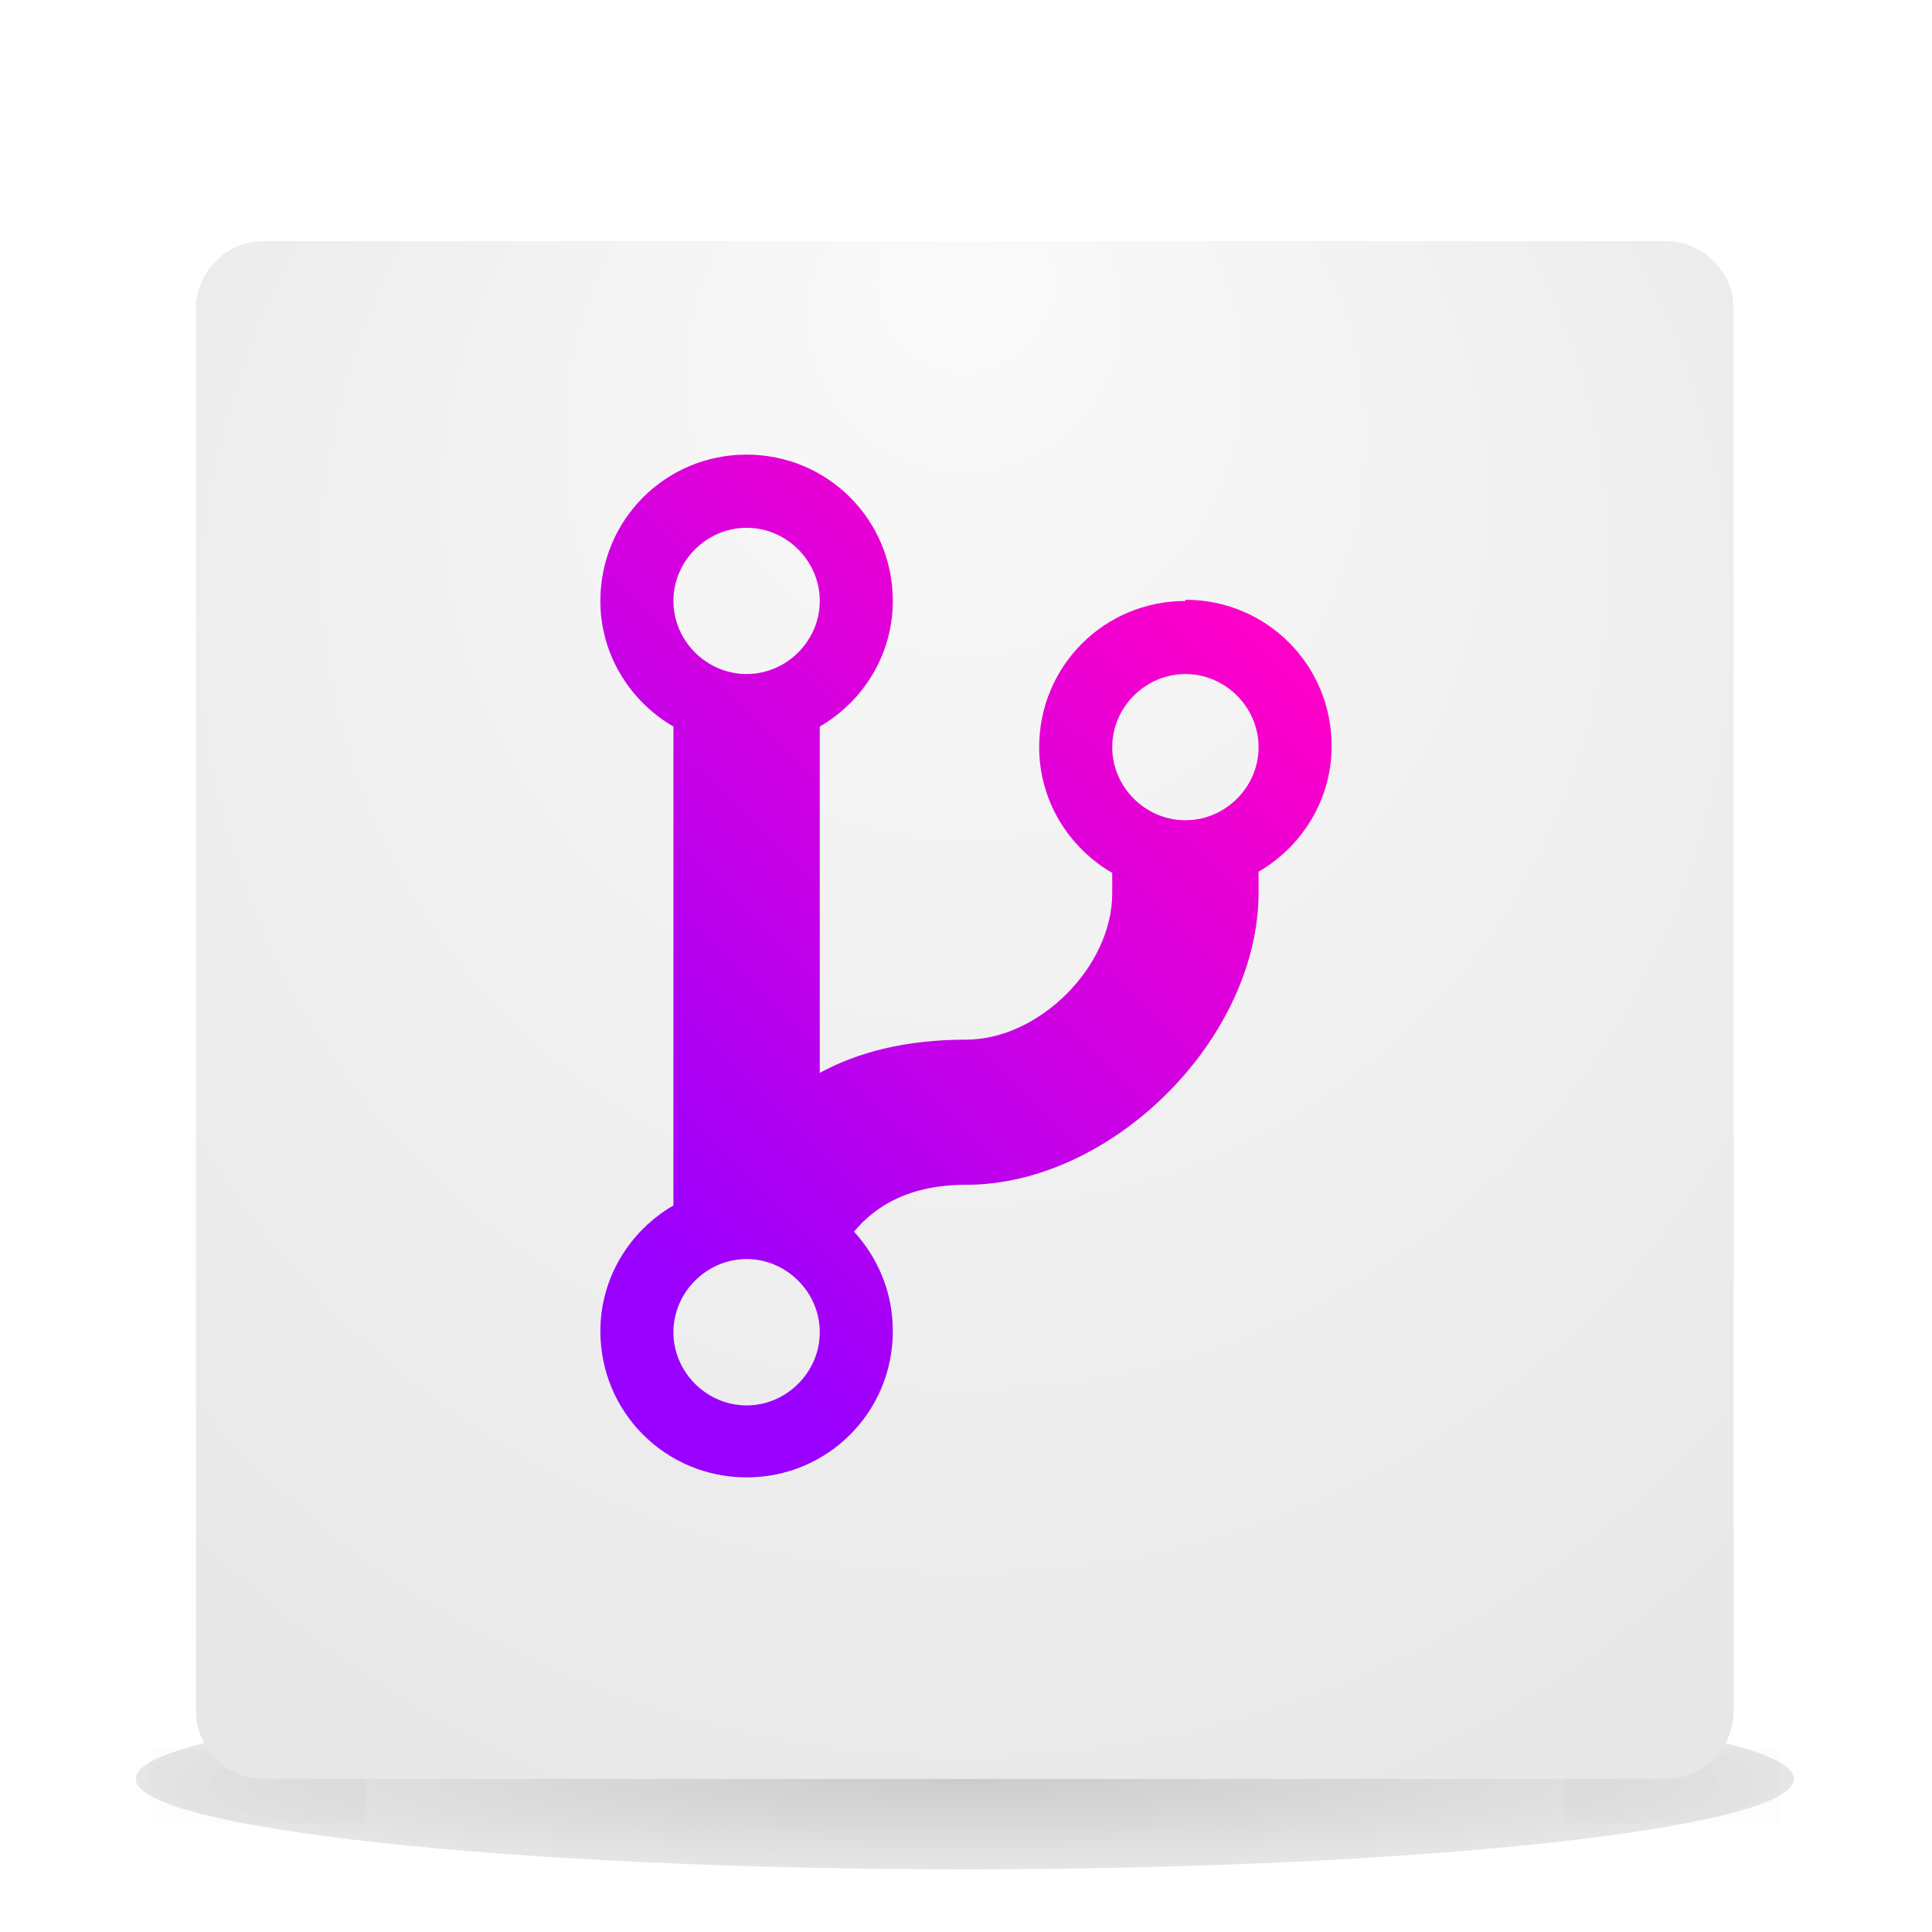
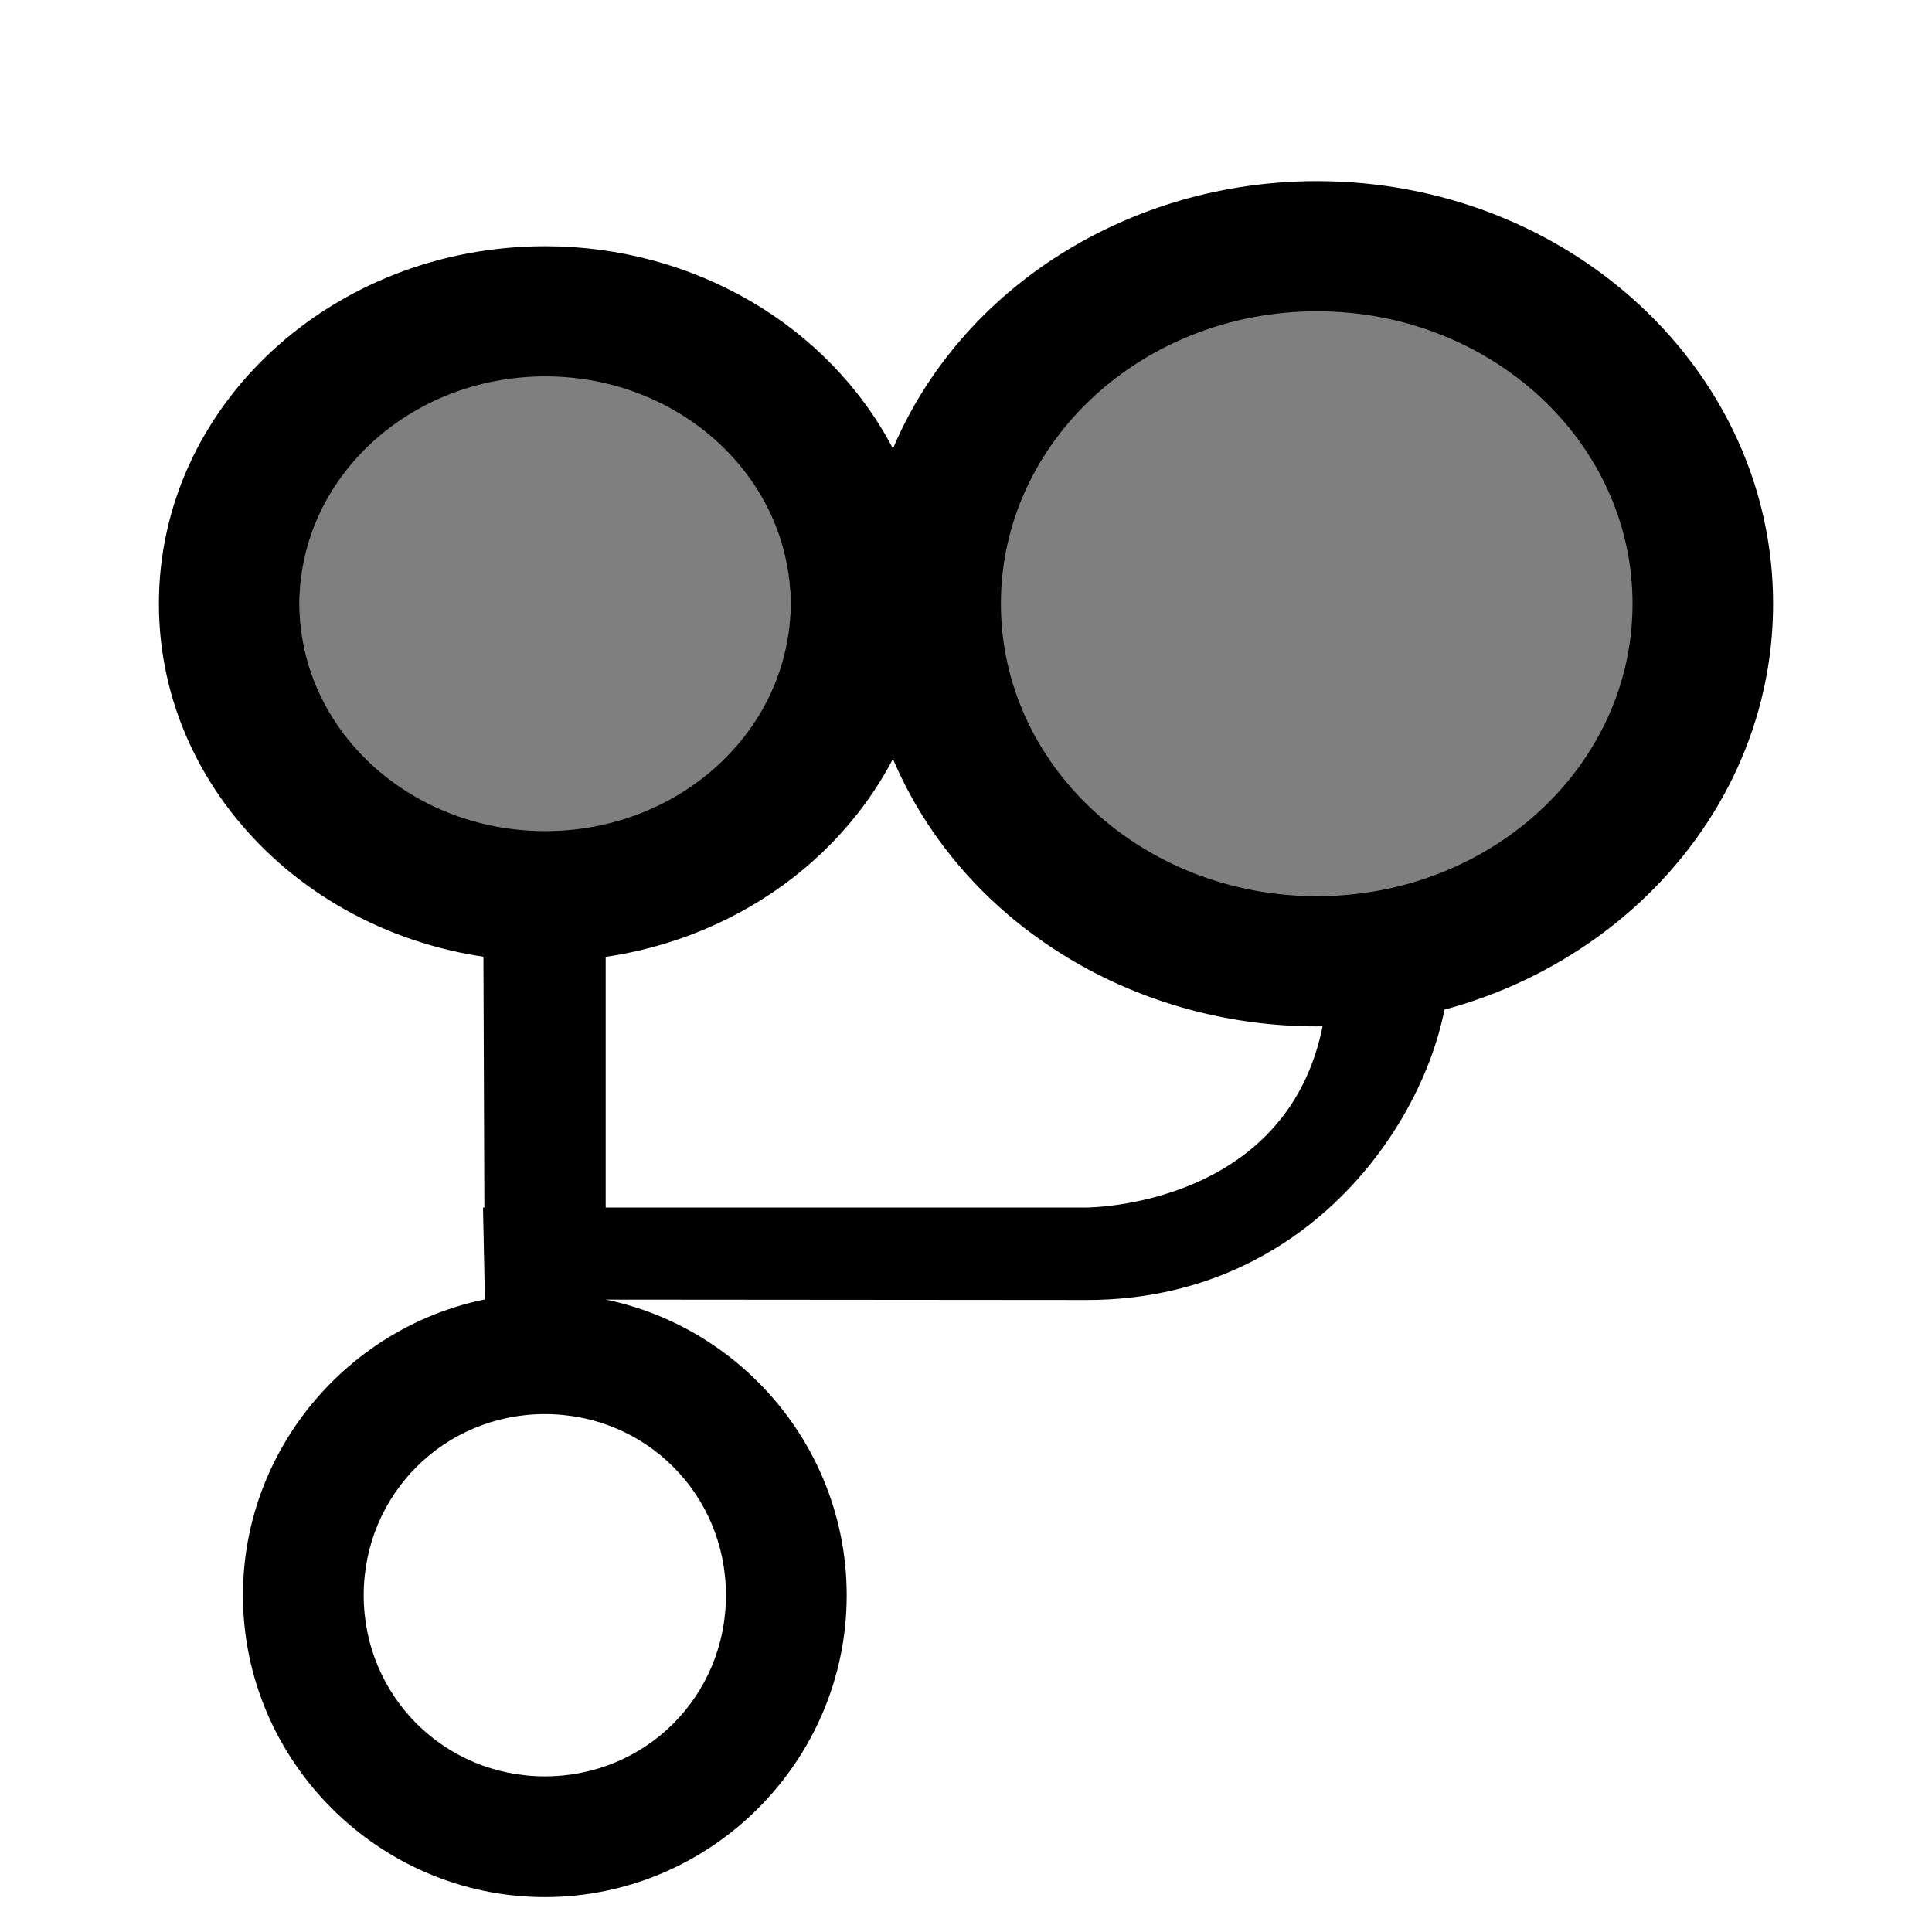
- <svg xmlns="http://www.w3.org/2000/svg" style="isolation:isolate" viewBox="0 0 16 16" width="16pt" height="16pt">
-   <defs>
-     <clipPath id="_clipPath_OezXr6cjavqRyo48SCfqE5ExP9PD4JIV">
-       <rect width="16" height="16" />
-     </clipPath>
-   </defs>
-   <g clip-path="url(#_clipPath_OezXr6cjavqRyo48SCfqE5ExP9PD4JIV)">
-     <rect x="0" y="0" width="16" height="16" transform="matrix(1,0,0,1,0,0)" fill="none" />
-     <g>
-       <radialGradient id="_rgradient_48" fx="0.5" fy="0.5" cx="0.5" cy="0.5" r="1" gradientTransform="matrix(13.733,0,0,1.498,1.124,13.983)" gradientUnits="userSpaceOnUse">
-         <stop offset="0%" stop-opacity="0.2" style="stop-color:rgb(0,0,0)" />
-         <stop offset="100%" stop-opacity="0" style="stop-color:rgb(0,0,0)" />
-       </radialGradient>
-       <path d=" M 14.856 14.732 C 14.856 15.143 11.756 15.481 7.99 15.481 C 4.224 15.481 1.124 15.143 1.124 14.732 L 1.124 14.732 C 1.124 14.321 4.223 13.983 7.99 13.983 C 11.757 13.983 14.856 14.321 14.856 14.732 L 14.856 14.732 L 14.856 14.732 Z " fill="url(#_rgradient_48)" />
-       <g style="opacity:0.4;">
-         <g style="opacity:0.4;">
-           <g opacity="0.4">
-             <radialGradient id="_rgradient_49" fx="-0.001" fy="0.5" cx="0.5" cy="0.5" r="1" gradientTransform="matrix(1.774,0,0,0.624,12.958,14.482)" gradientUnits="userSpaceOnUse">
-               <stop offset="0%" stop-opacity="0.4" style="stop-color:rgb(24,24,24)" />
-               <stop offset="100%" stop-opacity="0" style="stop-color:rgb(24,24,24)" />
-             </radialGradient>
-             <rect x="12.958" y="14.482" width="1.774" height="0.624" transform="matrix(1,0,0,1,0,0)" fill="url(#_rgradient_49)" />
-           </g>
-         </g>
-         <g style="opacity:0.4;">
-           <g opacity="0.4">
-             <radialGradient id="_rgradient_50" fx="1.001" fy="0.5" cx="0.5" cy="0.5" r="1" gradientTransform="matrix(1.774,0,0,0.624,1.249,14.482)" gradientUnits="userSpaceOnUse">
-               <stop offset="0%" stop-opacity="0.4" style="stop-color:rgb(24,24,24)" />
-               <stop offset="100%" stop-opacity="0" style="stop-color:rgb(24,24,24)" />
-             </radialGradient>
-             <rect x="1.249" y="14.482" width="1.774" height="0.624" transform="matrix(1,0,0,1,0,0)" fill="url(#_rgradient_50)" />
-           </g>
-         </g>
-         <g style="opacity:0.4;">
-           <g opacity="0.4">
-             <linearGradient id="_lgradient_31" x1="0.538" y1="1.004" x2="0.538" y2="0.998" gradientTransform="matrix(9.935,0,0,0.624,3.022,14.482)" gradientUnits="userSpaceOnUse">
-               <stop offset="0%" stop-opacity="0" style="stop-color:rgb(24,24,24)" />
-               <stop offset="50%" stop-opacity="0.4" style="stop-color:rgb(24,24,24)" />
-               <stop offset="100%" stop-opacity="0" style="stop-color:rgb(24,24,24)" />
-             </linearGradient>
-             <rect x="3.022" y="14.482" width="9.935" height="0.624" transform="matrix(1,0,0,1,0,0)" fill="url(#_lgradient_31)" />
-           </g>
-         </g>
-       </g>
-       <radialGradient id="_rgradient_51" fx="0.5" fy="-0.003" cx="0.5" cy="0.5" r="1" gradientTransform="matrix(12.734,0,0,12.734,1.623,1.997)" gradientUnits="userSpaceOnUse">
-         <stop offset="0%" stop-opacity="1" style="stop-color:rgb(250,250,250)" />
-         <stop offset="100%" stop-opacity="1" style="stop-color:rgb(225,225,225)" />
-       </radialGradient>
-       <path d=" M 14.357 2.559 C 14.357 2.249 14.105 1.997 13.795 1.997 L 2.185 1.997 C 1.875 1.997 1.623 2.249 1.623 2.559 L 1.623 14.17 C 1.623 14.48 1.875 14.732 2.185 14.732 L 13.795 14.732 C 14.105 14.732 14.357 14.48 14.357 14.17 L 14.357 2.559 L 14.357 2.559 Z " fill-rule="evenodd" fill="url(#_rgradient_51)" />
-     </g>
-     <linearGradient id="_lgradient_32" x1="0.146" y1="0.854" x2="0.728" y2="0.04" gradientTransform="matrix(6.056,0,0,8.47,4.972,3.765)" gradientUnits="userSpaceOnUse">
-       <stop offset="0%" stop-opacity="1" style="stop-color:rgb(153,0,255)" />
-       <stop offset="100%" stop-opacity="1" style="stop-color:rgb(255,0,200)" />
-     </linearGradient>
-     <path d=" M 9.817 4.977 C 9.145 4.977 8.606 5.516 8.606 6.188 C 8.606 6.633 8.852 7.021 9.211 7.229 L 9.211 7.399 C 9.211 8.005 8.606 8.61 8 8.61 C 7.498 8.61 7.101 8.715 6.789 8.885 L 6.789 6.017 C 7.148 5.809 7.394 5.421 7.394 4.977 C 7.394 4.305 6.855 3.765 6.183 3.765 C 5.511 3.765 4.972 4.305 4.972 4.977 C 4.972 5.421 5.218 5.809 5.577 6.017 L 5.577 9.983 C 5.218 10.191 4.972 10.579 4.972 11.024 C 4.972 11.695 5.511 12.235 6.183 12.235 C 6.855 12.235 7.394 11.695 7.394 11.024 C 7.394 10.702 7.271 10.418 7.073 10.2 C 7.252 9.983 7.536 9.812 8 9.812 C 9.211 9.812 10.423 8.601 10.423 7.39 L 10.423 7.219 C 10.782 7.011 11.028 6.623 11.028 6.178 C 11.028 5.506 10.489 4.967 9.817 4.967 L 9.817 4.977 Z  M 6.183 4.371 C 6.514 4.371 6.789 4.645 6.789 4.977 C 6.789 5.308 6.514 5.582 6.183 5.582 C 5.852 5.582 5.577 5.308 5.577 4.977 C 5.577 4.645 5.852 4.371 6.183 4.371 Z  M 6.183 11.639 C 5.852 11.639 5.577 11.364 5.577 11.033 C 5.577 10.702 5.852 10.427 6.183 10.427 C 6.514 10.427 6.789 10.702 6.789 11.033 C 6.789 11.364 6.514 11.639 6.183 11.639 Z  M 9.817 6.793 C 9.486 6.793 9.211 6.519 9.211 6.188 C 9.211 5.857 9.486 5.582 9.817 5.582 C 10.148 5.582 10.423 5.857 10.423 6.188 C 10.423 6.519 10.148 6.793 9.817 6.793 Z " fill="url(#_lgradient_32)" />
+ <svg xmlns="http://www.w3.org/2000/svg" width="16px" height="16px" viewBox="0 0 16 16" version="1.1">
+   <g id="surface148860">
+     <path style=" stroke:none;fill-rule:nonzero;fill:rgb(0%,0%,0%);fill-opacity:1;" d="M 10.906 1.5 C 9.355 1.5 7.961 2.379 7.395 3.715 C 6.859 2.691 5.742 2.039 4.516 2.039 C 2.75 2.039 1.316 3.363 1.316 5 C 1.316 6.637 2.75 7.961 4.516 7.961 C 5.742 7.961 6.859 7.309 7.395 6.285 C 7.961 7.621 9.355 8.5 10.906 8.5 C 12.992 8.5 14.684 6.934 14.684 5 C 14.684 3.066 12.992 1.5 10.906 1.5 Z M 10.906 2.578 C 12.348 2.578 13.52 3.66 13.52 5 C 13.52 6.34 12.348 7.422 10.906 7.422 C 9.461 7.422 8.289 6.34 8.289 5 C 8.289 3.66 9.461 2.578 10.906 2.578 Z M 4.516 3.117 C 5.637 3.117 6.547 3.961 6.547 5 C 6.547 6.039 5.637 6.883 4.516 6.883 C 3.391 6.883 2.48 6.039 2.48 5 C 2.48 3.961 3.391 3.117 4.516 3.117 Z M 4.516 3.117 " />
+     <path style=" stroke:none;fill-rule:nonzero;fill:rgb(0%,0%,0%);fill-opacity:1;" d="M 4 7 L 4.016 11.211 L 5.016 11.211 L 5.016 7 Z M 4 7 " />
+     <path style=" stroke:none;fill-rule:nonzero;fill:rgb(0%,0%,0%);fill-opacity:1;" d="M 11 8 C 11 10 9 10 9 10 L 4 10 L 4.016 10.762 L 9 10.766 C 11 10.766 12 9 12 8 Z M 11 8 " />
+     <path style=" stroke:none;fill-rule:nonzero;fill:rgb(0%,0%,0%);fill-opacity:1;" d="M 4.512 10.711 C 3.141 10.711 2.012 11.836 2.012 13.211 C 2.012 14.586 3.141 15.711 4.512 15.711 C 5.887 15.711 7.012 14.586 7.012 13.211 C 7.012 11.836 5.887 10.711 4.512 10.711 Z M 4.512 11.711 C 5.348 11.711 6.012 12.375 6.012 13.211 C 6.012 14.047 5.348 14.711 4.512 14.711 C 3.68 14.711 3.012 14.047 3.012 13.211 C 3.012 12.375 3.68 11.711 4.512 11.711 Z M 4.512 11.711 " />
+     <path style=" stroke:none;fill-rule:nonzero;fill:rgb(0%,0%,0%);fill-opacity:0.5;" d="M 6.547 5 C 6.547 6.105 5.637 7 4.516 7 C 3.391 7 2.48 6.105 2.48 5 C 2.48 3.895 3.391 3 4.516 3 C 5.637 3 6.547 3.895 6.547 5 Z M 6.547 5 " />
+     <path style=" stroke:none;fill-rule:nonzero;fill:rgb(0%,0%,0%);fill-opacity:0.5;" d="M 13.758 5 C 13.758 6.496 12.523 7.711 11 7.711 C 9.477 7.711 8.242 6.496 8.242 5 C 8.242 3.504 9.477 2.289 11 2.289 C 12.523 2.289 13.758 3.504 13.758 5 Z M 13.758 5 " />
  </g>
</svg>
